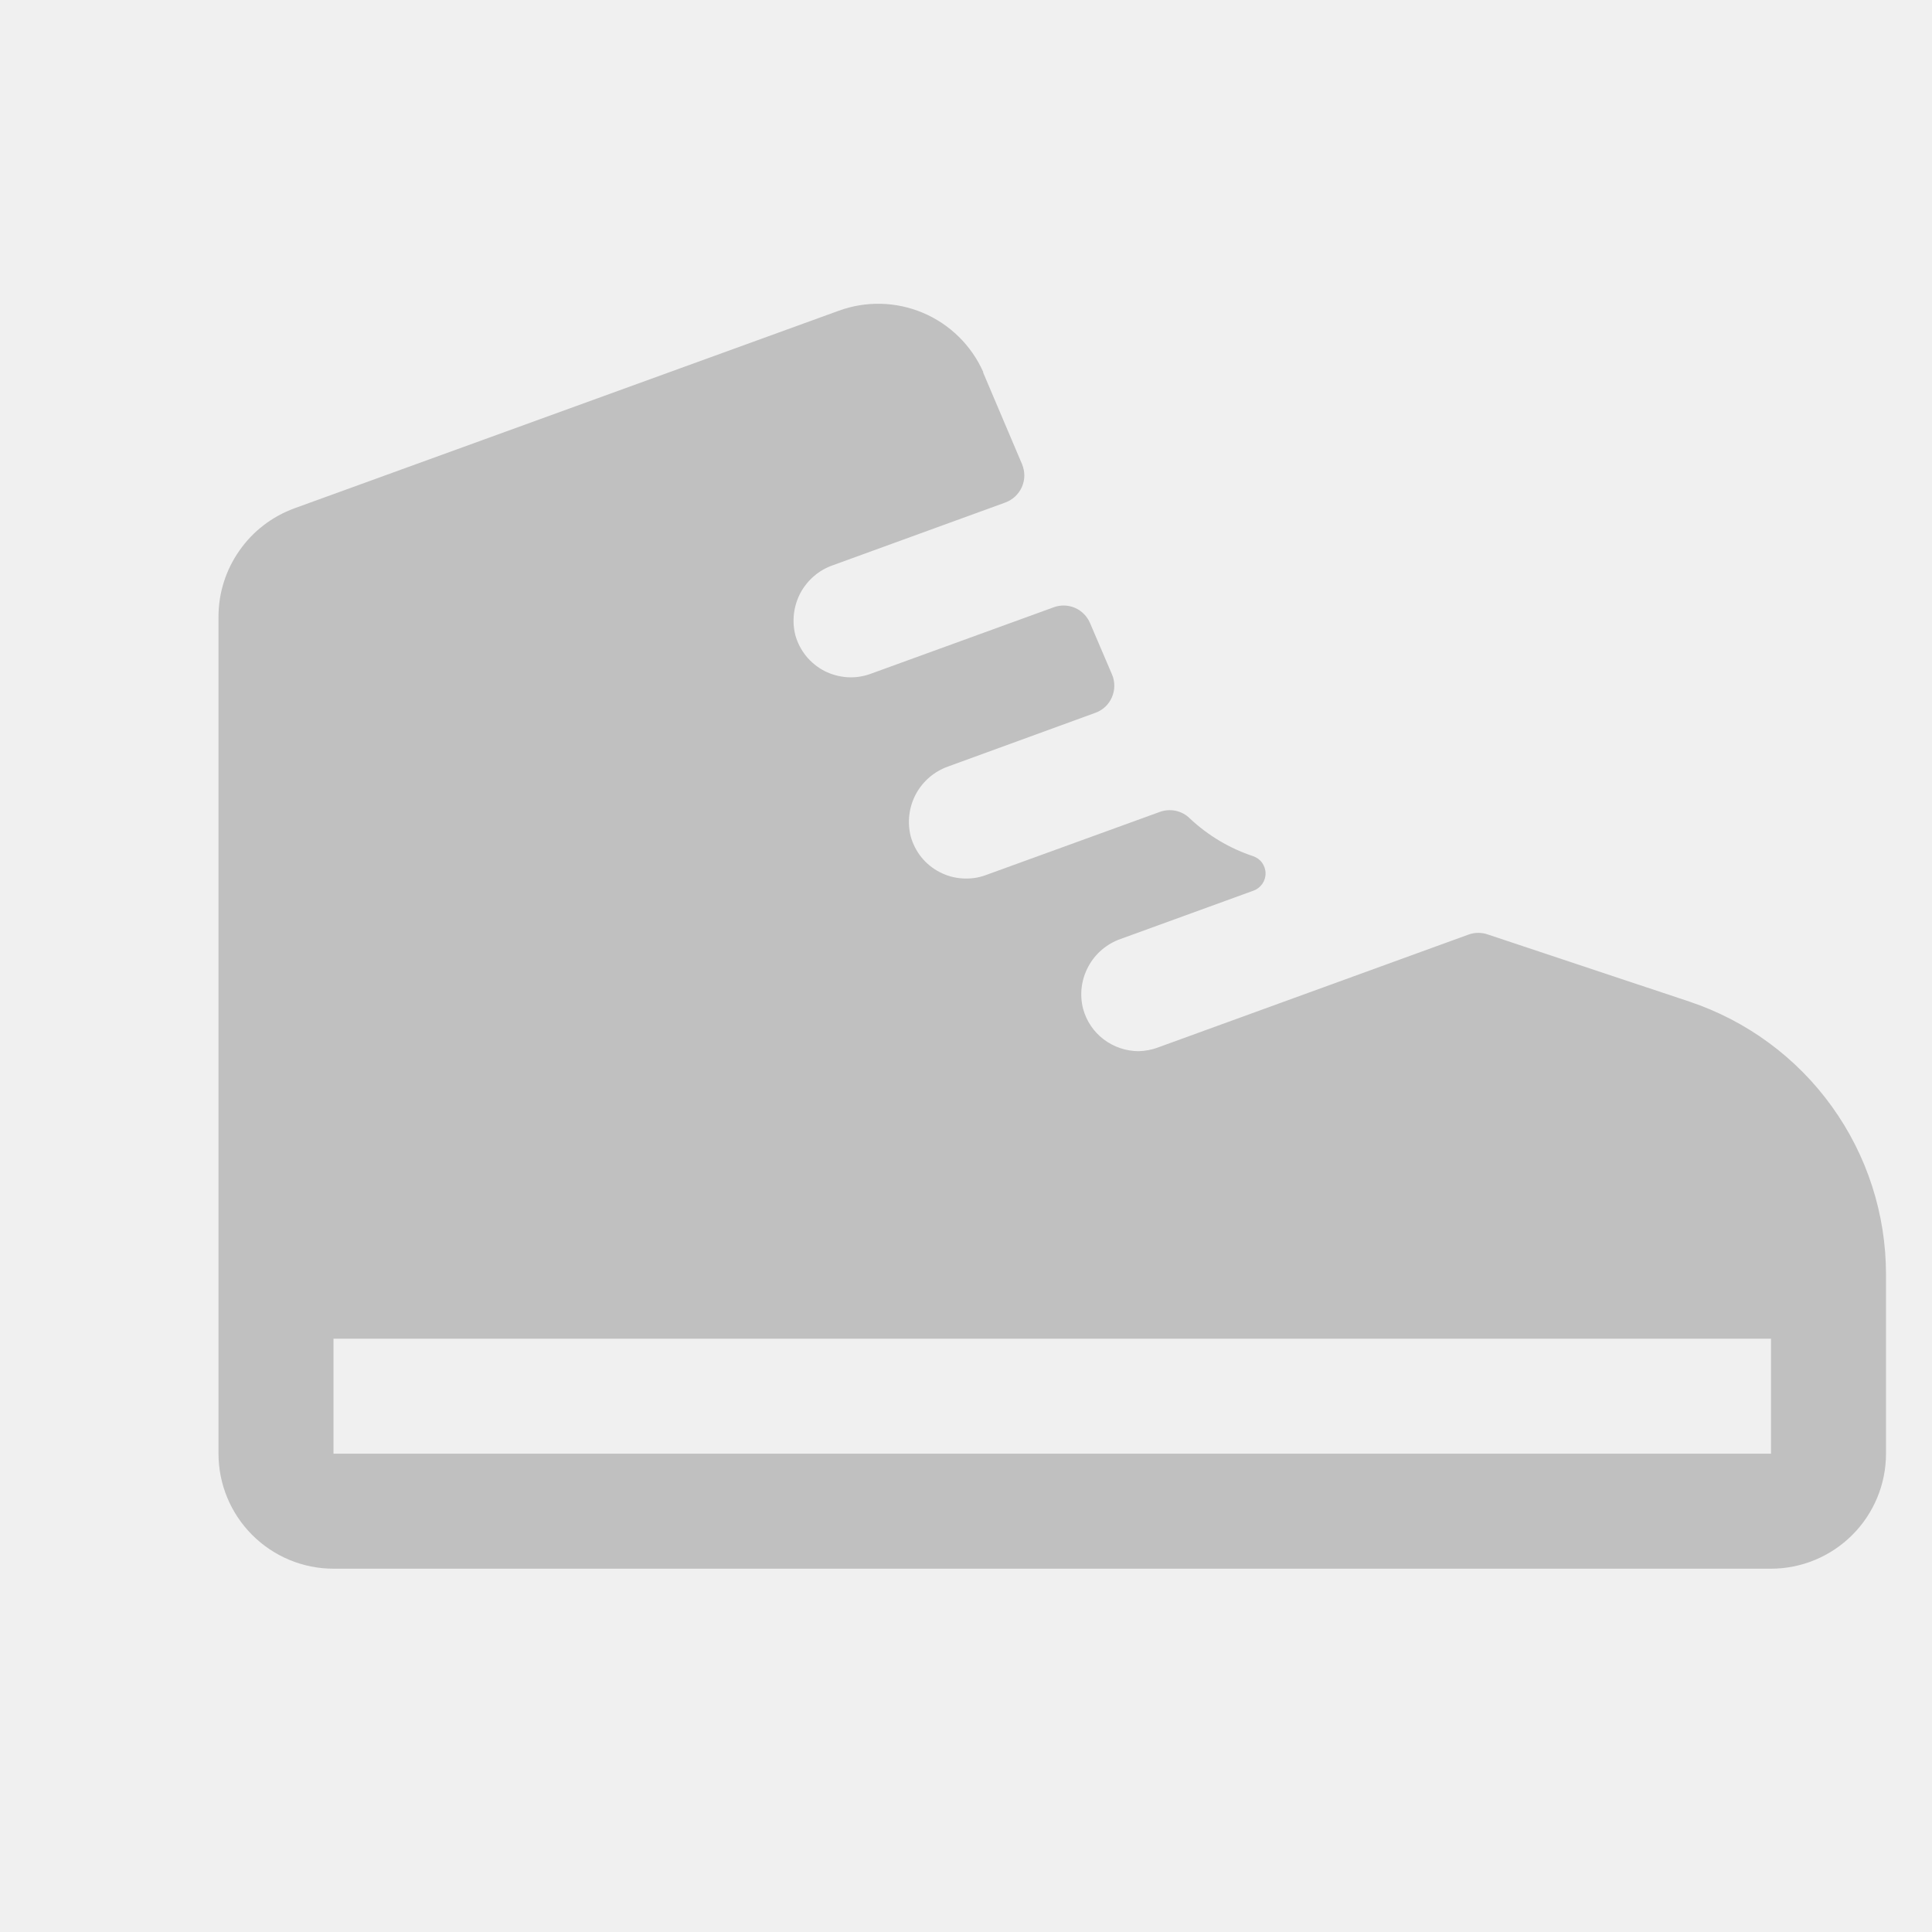
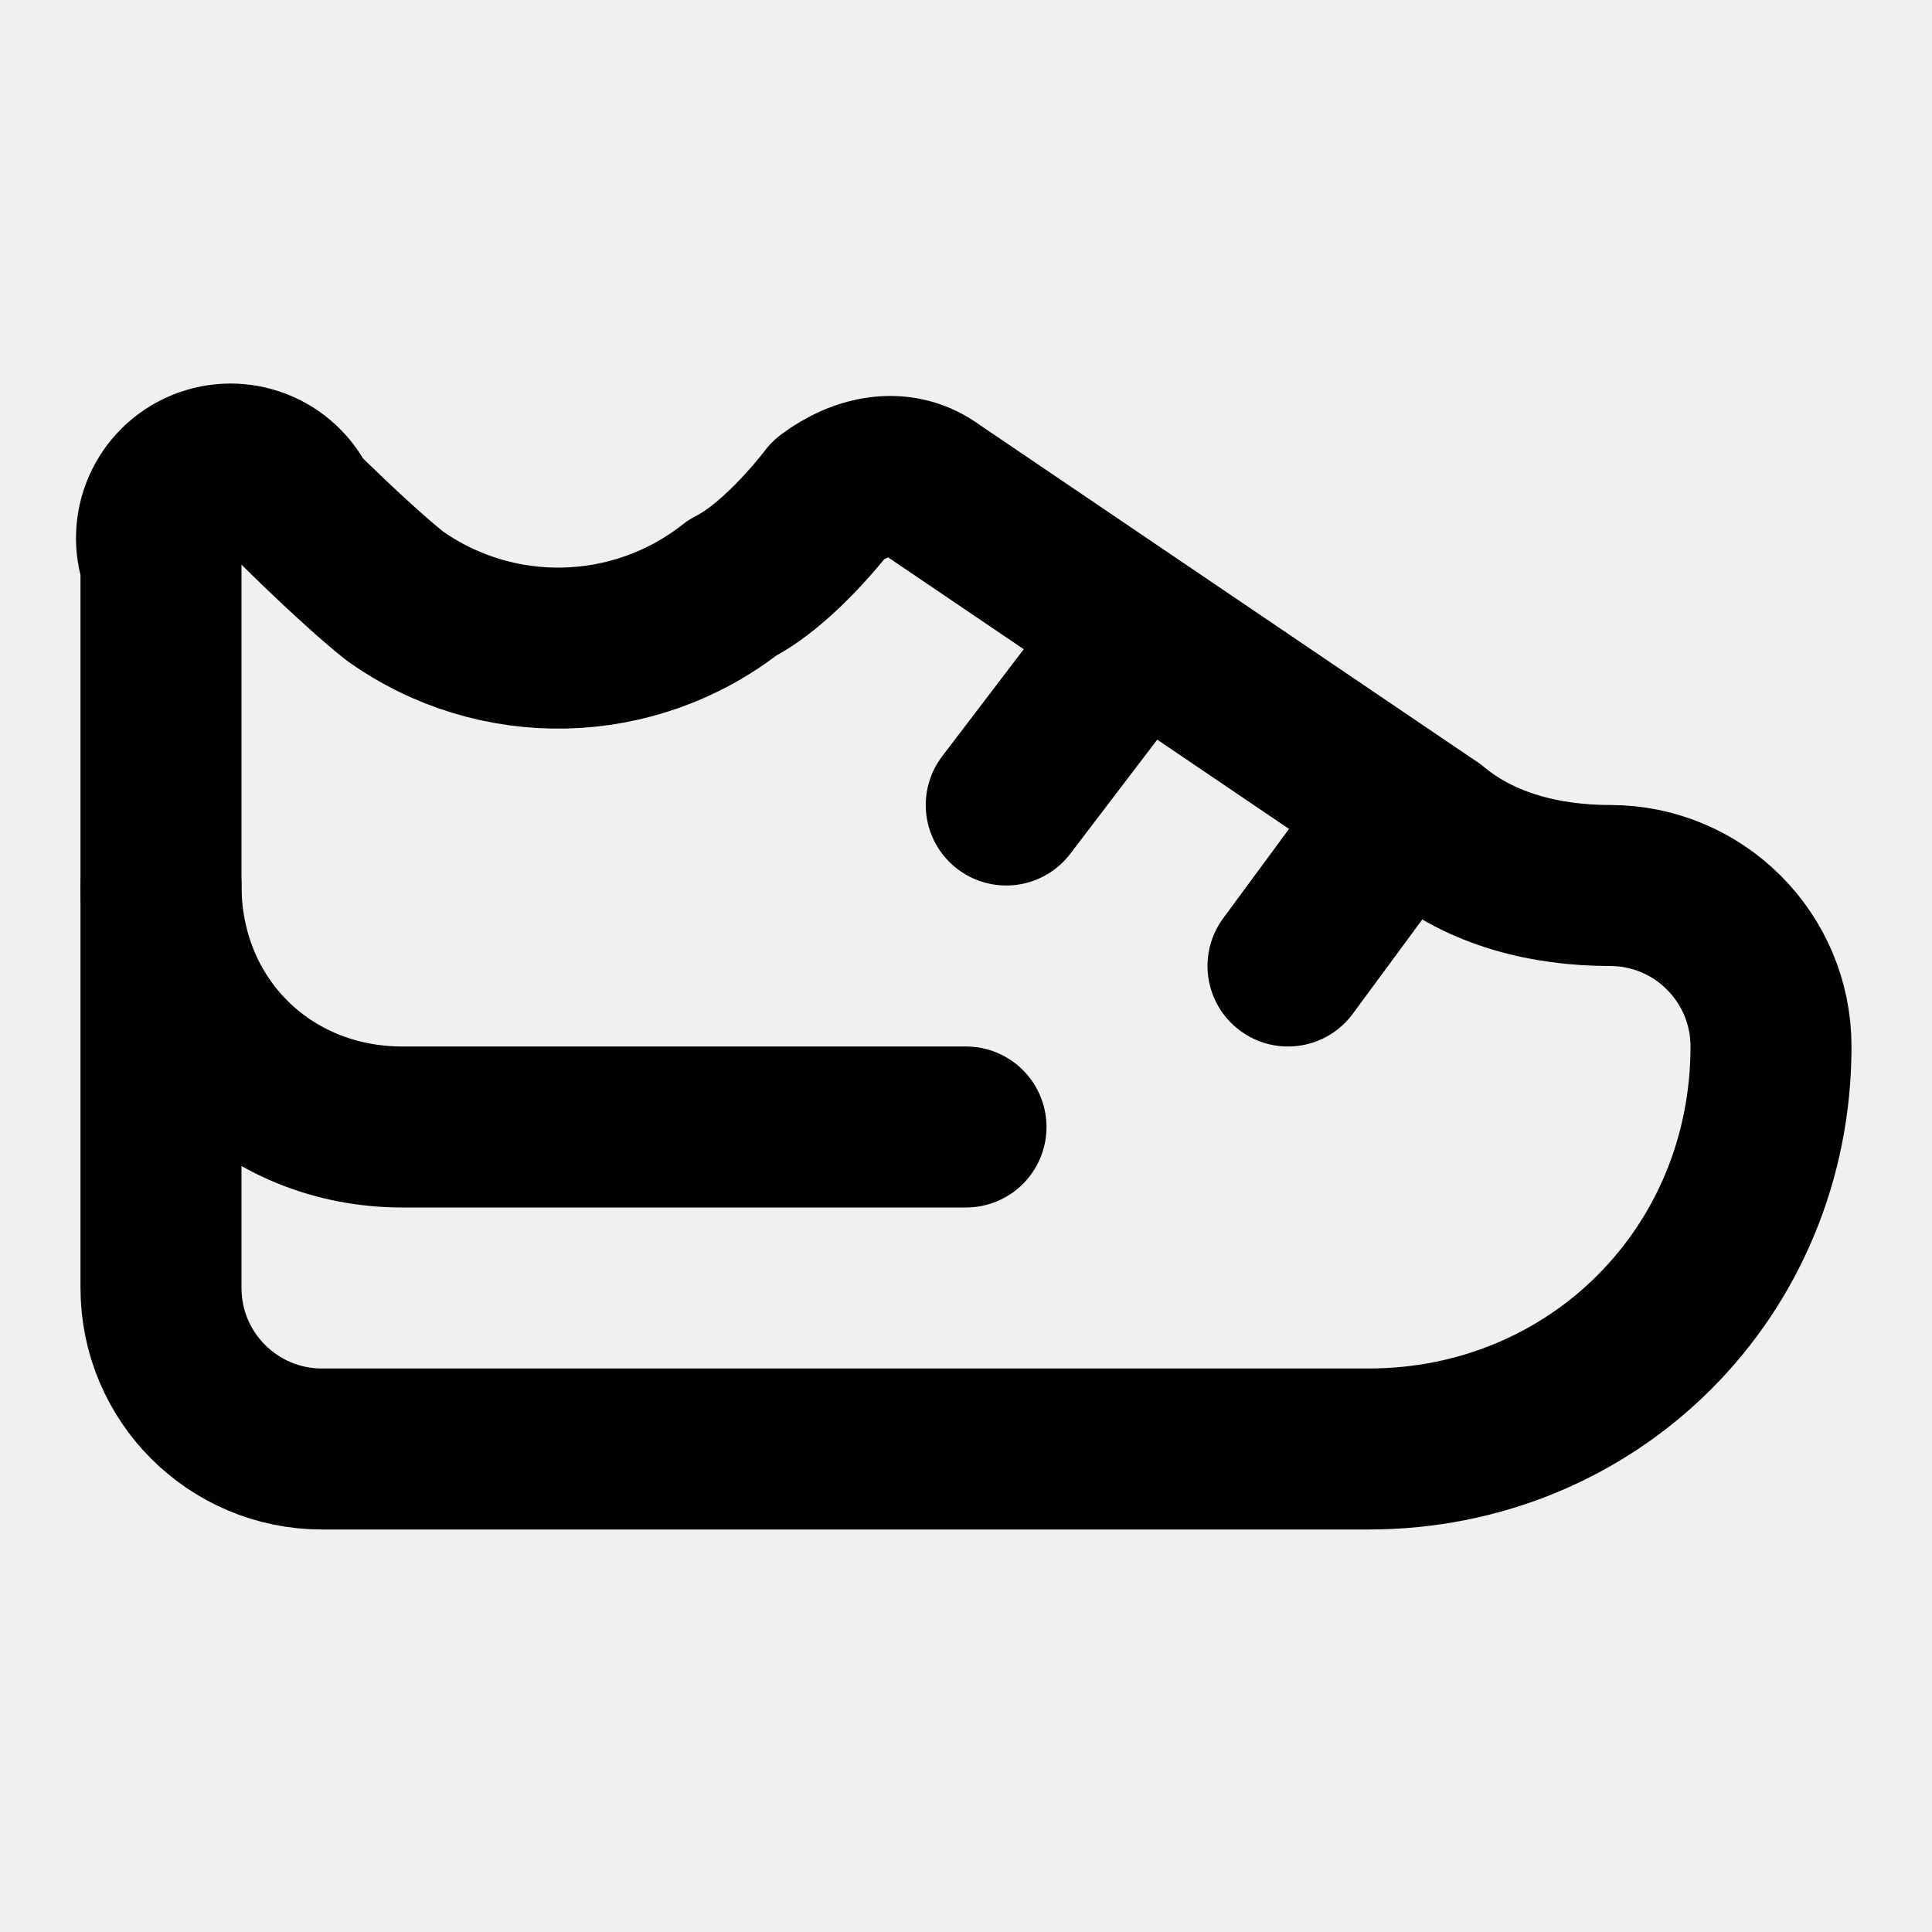
- <svg xmlns="http://www.w3.org/2000/svg" width="21" height="21" viewBox="0 0 21 21" fill="none">
-   <g clip-path="url(#clip0_176_1265)">
-     <path d="M18.363 10.887L16.171 10.157C16.105 10.134 16.032 10.134 15.966 10.157L12.588 11.385C12.52 11.411 12.448 11.424 12.375 11.426C12.238 11.425 12.105 11.38 11.996 11.297C11.887 11.214 11.809 11.098 11.773 10.966C11.733 10.811 11.753 10.648 11.829 10.507C11.904 10.366 12.03 10.259 12.181 10.206L13.625 9.681C13.664 9.667 13.697 9.641 13.721 9.607C13.744 9.574 13.757 9.533 13.756 9.492C13.756 9.451 13.742 9.411 13.718 9.377C13.694 9.344 13.659 9.319 13.62 9.306C13.364 9.221 13.13 9.081 12.933 8.896C12.891 8.854 12.838 8.826 12.78 8.813C12.723 8.801 12.662 8.805 12.607 8.825L10.715 9.512C10.634 9.542 10.548 9.554 10.461 9.548C10.376 9.543 10.291 9.52 10.215 9.48C10.138 9.441 10.071 9.386 10.016 9.319C9.962 9.252 9.922 9.174 9.899 9.091C9.86 8.936 9.88 8.773 9.955 8.632C10.031 8.491 10.156 8.384 10.307 8.331L11.906 7.748C11.946 7.734 11.983 7.711 12.014 7.682C12.045 7.653 12.069 7.618 12.086 7.579C12.103 7.539 12.112 7.497 12.112 7.455C12.112 7.412 12.104 7.37 12.087 7.331L11.848 6.772C11.816 6.698 11.758 6.639 11.684 6.607C11.611 6.576 11.528 6.573 11.453 6.601L9.461 7.325C9.38 7.354 9.294 7.367 9.208 7.361C9.122 7.355 9.038 7.332 8.961 7.293C8.884 7.253 8.817 7.198 8.762 7.131C8.708 7.064 8.668 6.987 8.645 6.904C8.606 6.749 8.626 6.585 8.701 6.444C8.777 6.304 8.902 6.196 9.053 6.144L10.928 5.462C10.968 5.447 11.005 5.424 11.036 5.395C11.066 5.366 11.091 5.331 11.108 5.292C11.125 5.253 11.134 5.211 11.134 5.169C11.134 5.126 11.125 5.084 11.109 5.045L10.687 4.051C10.687 4.051 10.687 4.045 10.687 4.043C10.558 3.753 10.323 3.523 10.031 3.4C9.739 3.277 9.411 3.269 9.113 3.379L3.198 5.526C2.957 5.615 2.749 5.774 2.602 5.985C2.455 6.195 2.375 6.445 2.375 6.701V15.801C2.375 16.132 2.507 16.45 2.741 16.684C2.976 16.919 3.293 17.051 3.625 17.051H19.25C19.581 17.051 19.899 16.919 20.134 16.684C20.368 16.45 20.5 16.132 20.5 15.801V13.852C20.5 13.196 20.294 12.557 19.91 12.025C19.527 11.493 18.985 11.095 18.363 10.887ZM19.25 15.801H3.625V14.551H19.25V15.801Z" fill="#C0C0C0" />
-   </g>
-   <defs>
-     <clipPath id="clip0_176_1265">
-       <rect width="20" height="20" fill="white" transform="translate(0.5 0.800781)" />
-     </clipPath>
-   </defs>
+ <svg xmlns="http://www.w3.org/2000/svg" width="24" height="24" viewBox="0 0 24 24" fill="none" stroke="currentColor" stroke-width="2" stroke-linecap="round" stroke-linejoin="round" class="lucide lucide-sneaker">
+   <path d="M14.1 7.9 12.5 10" />
+   <path d="M17.4 10.1 16 12" />
+   <path d="M2 16a2 2 0 0 0 2 2h13c2.8 0 5-2.2 5-5a2 2 0 0 0-2-2c-.8 0-1.6-.2-2.2-.7l-6.2-4.2c-.4-.3-.9-.2-1.3.1 0 0-.6.8-1.2 1.1a3.5 3.5 0 0 1-4.2.1C4.4 7 3.7 6.3 3.7 6.3A.92.92 0 0 0 2 7Z" />
+   <path d="M2 11c0 1.7 1.3 3 3 3h7" />
</svg>
